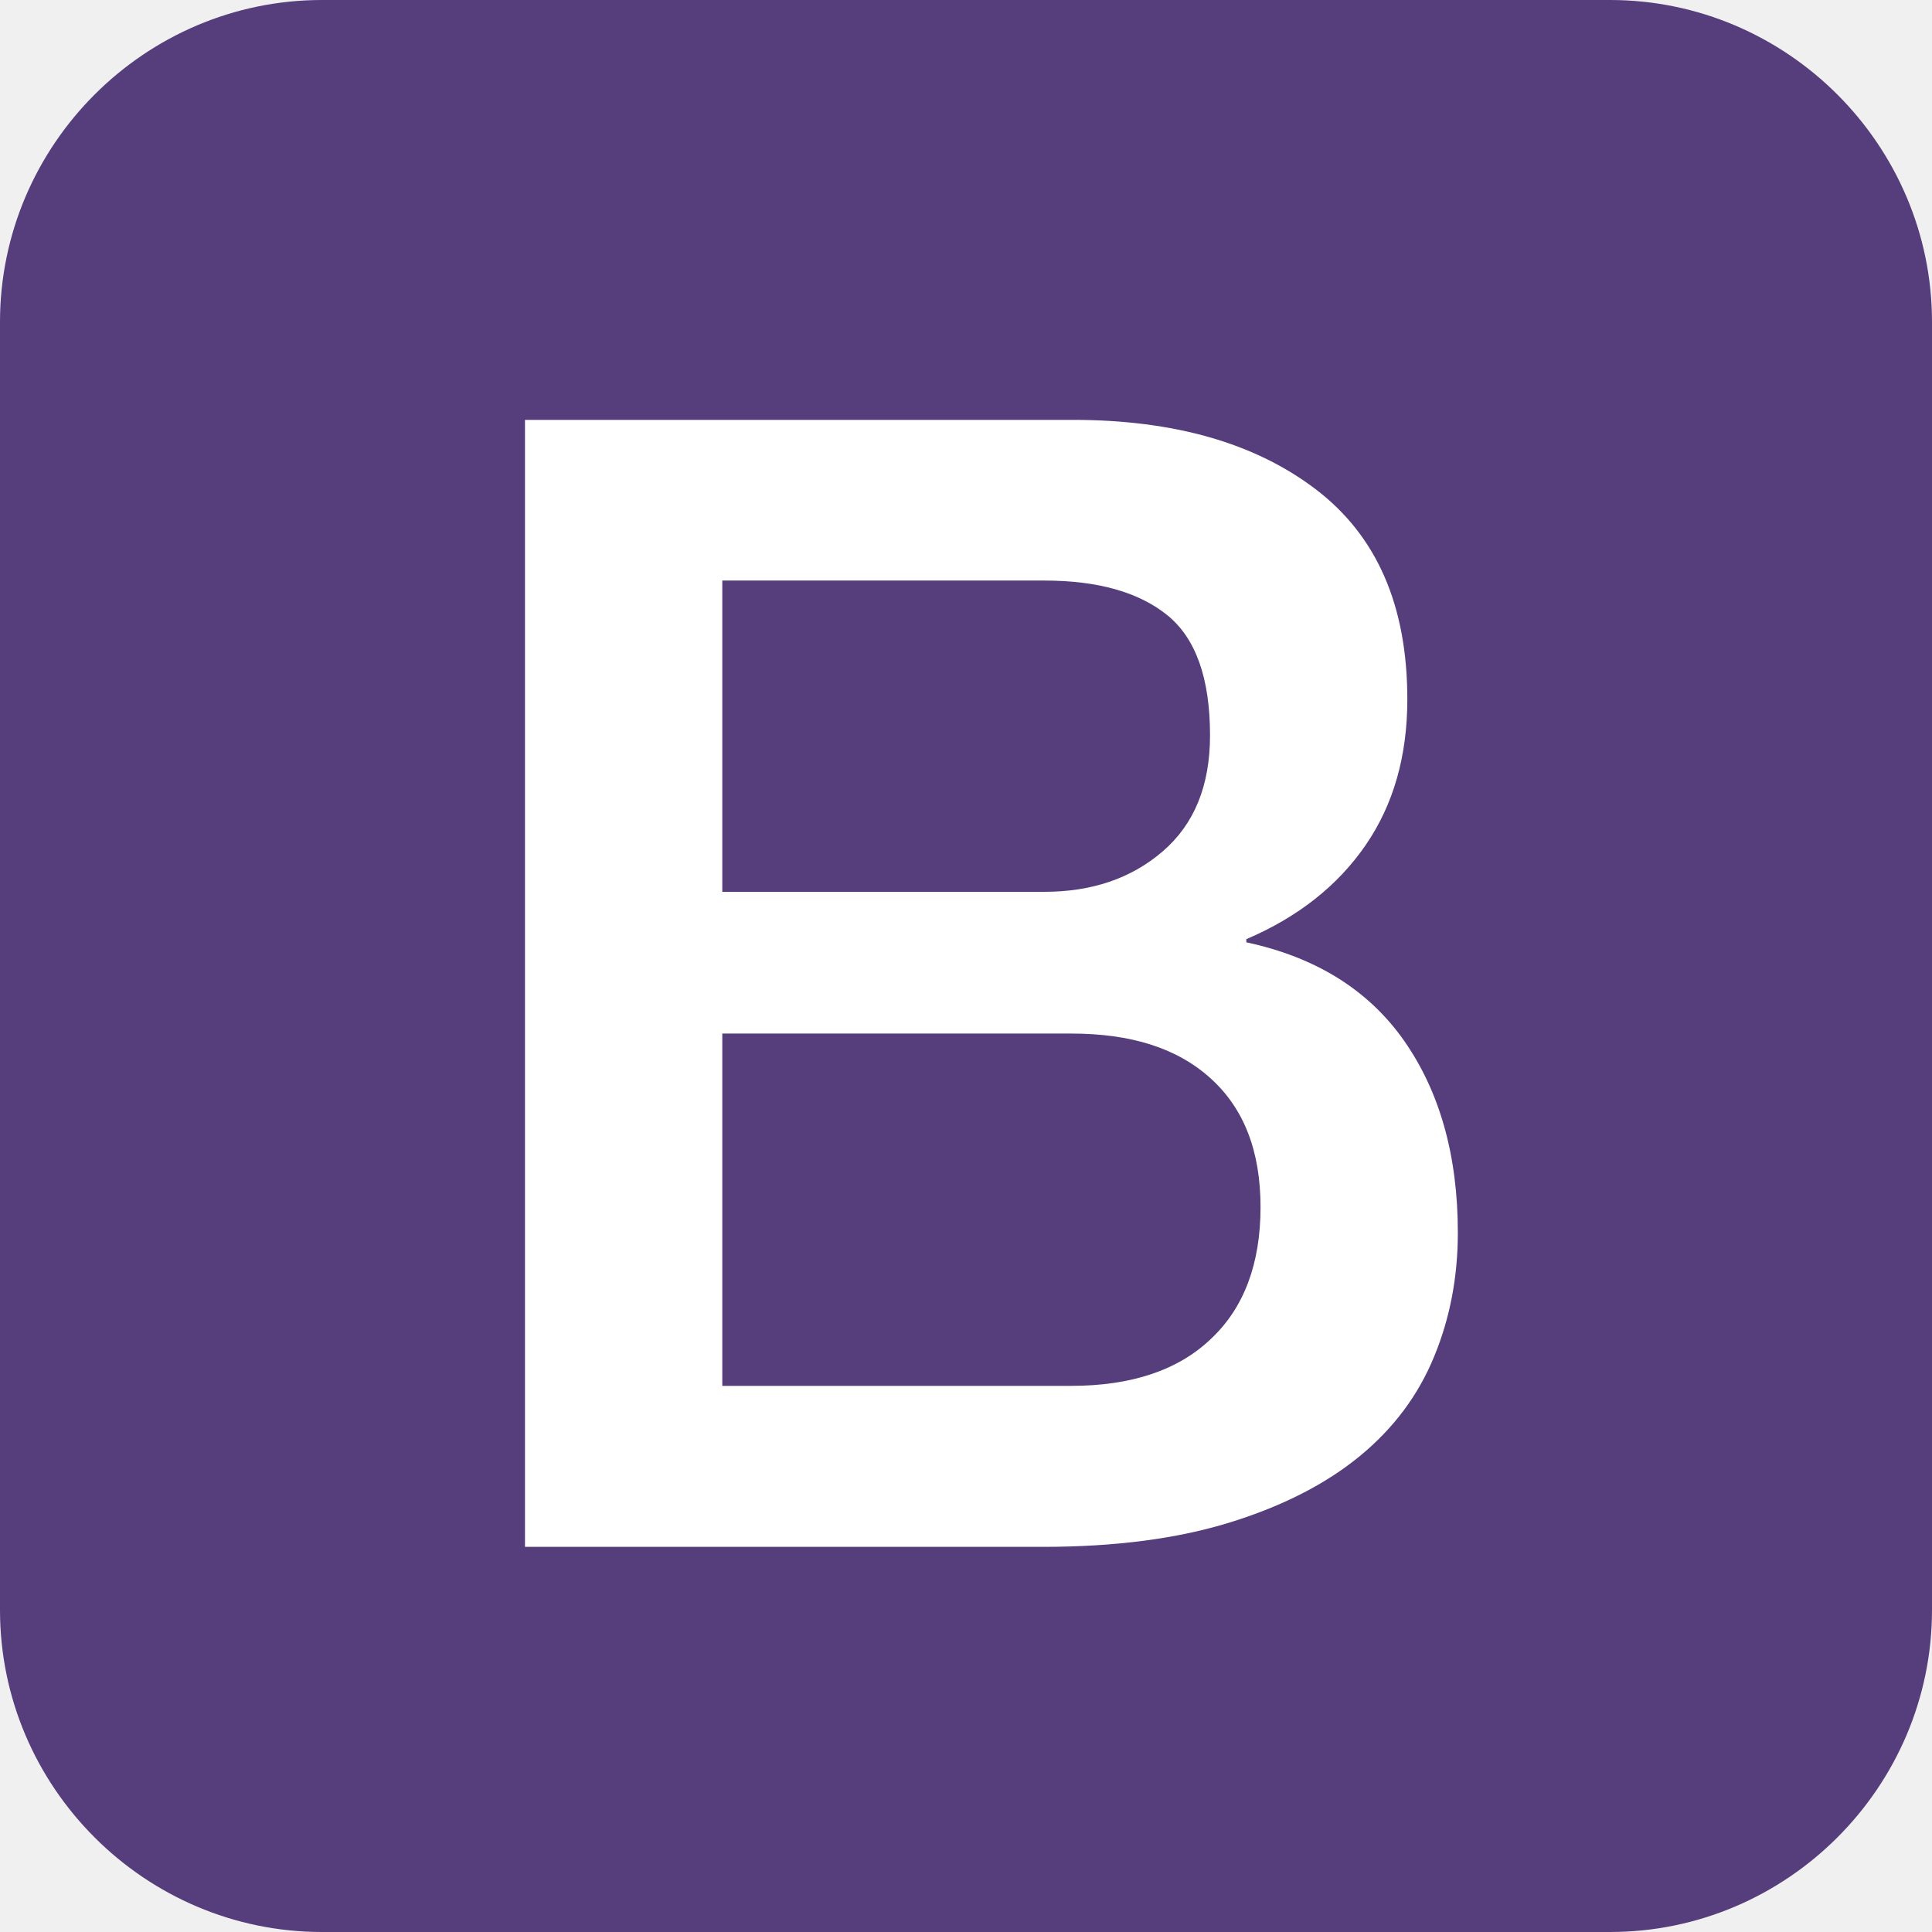
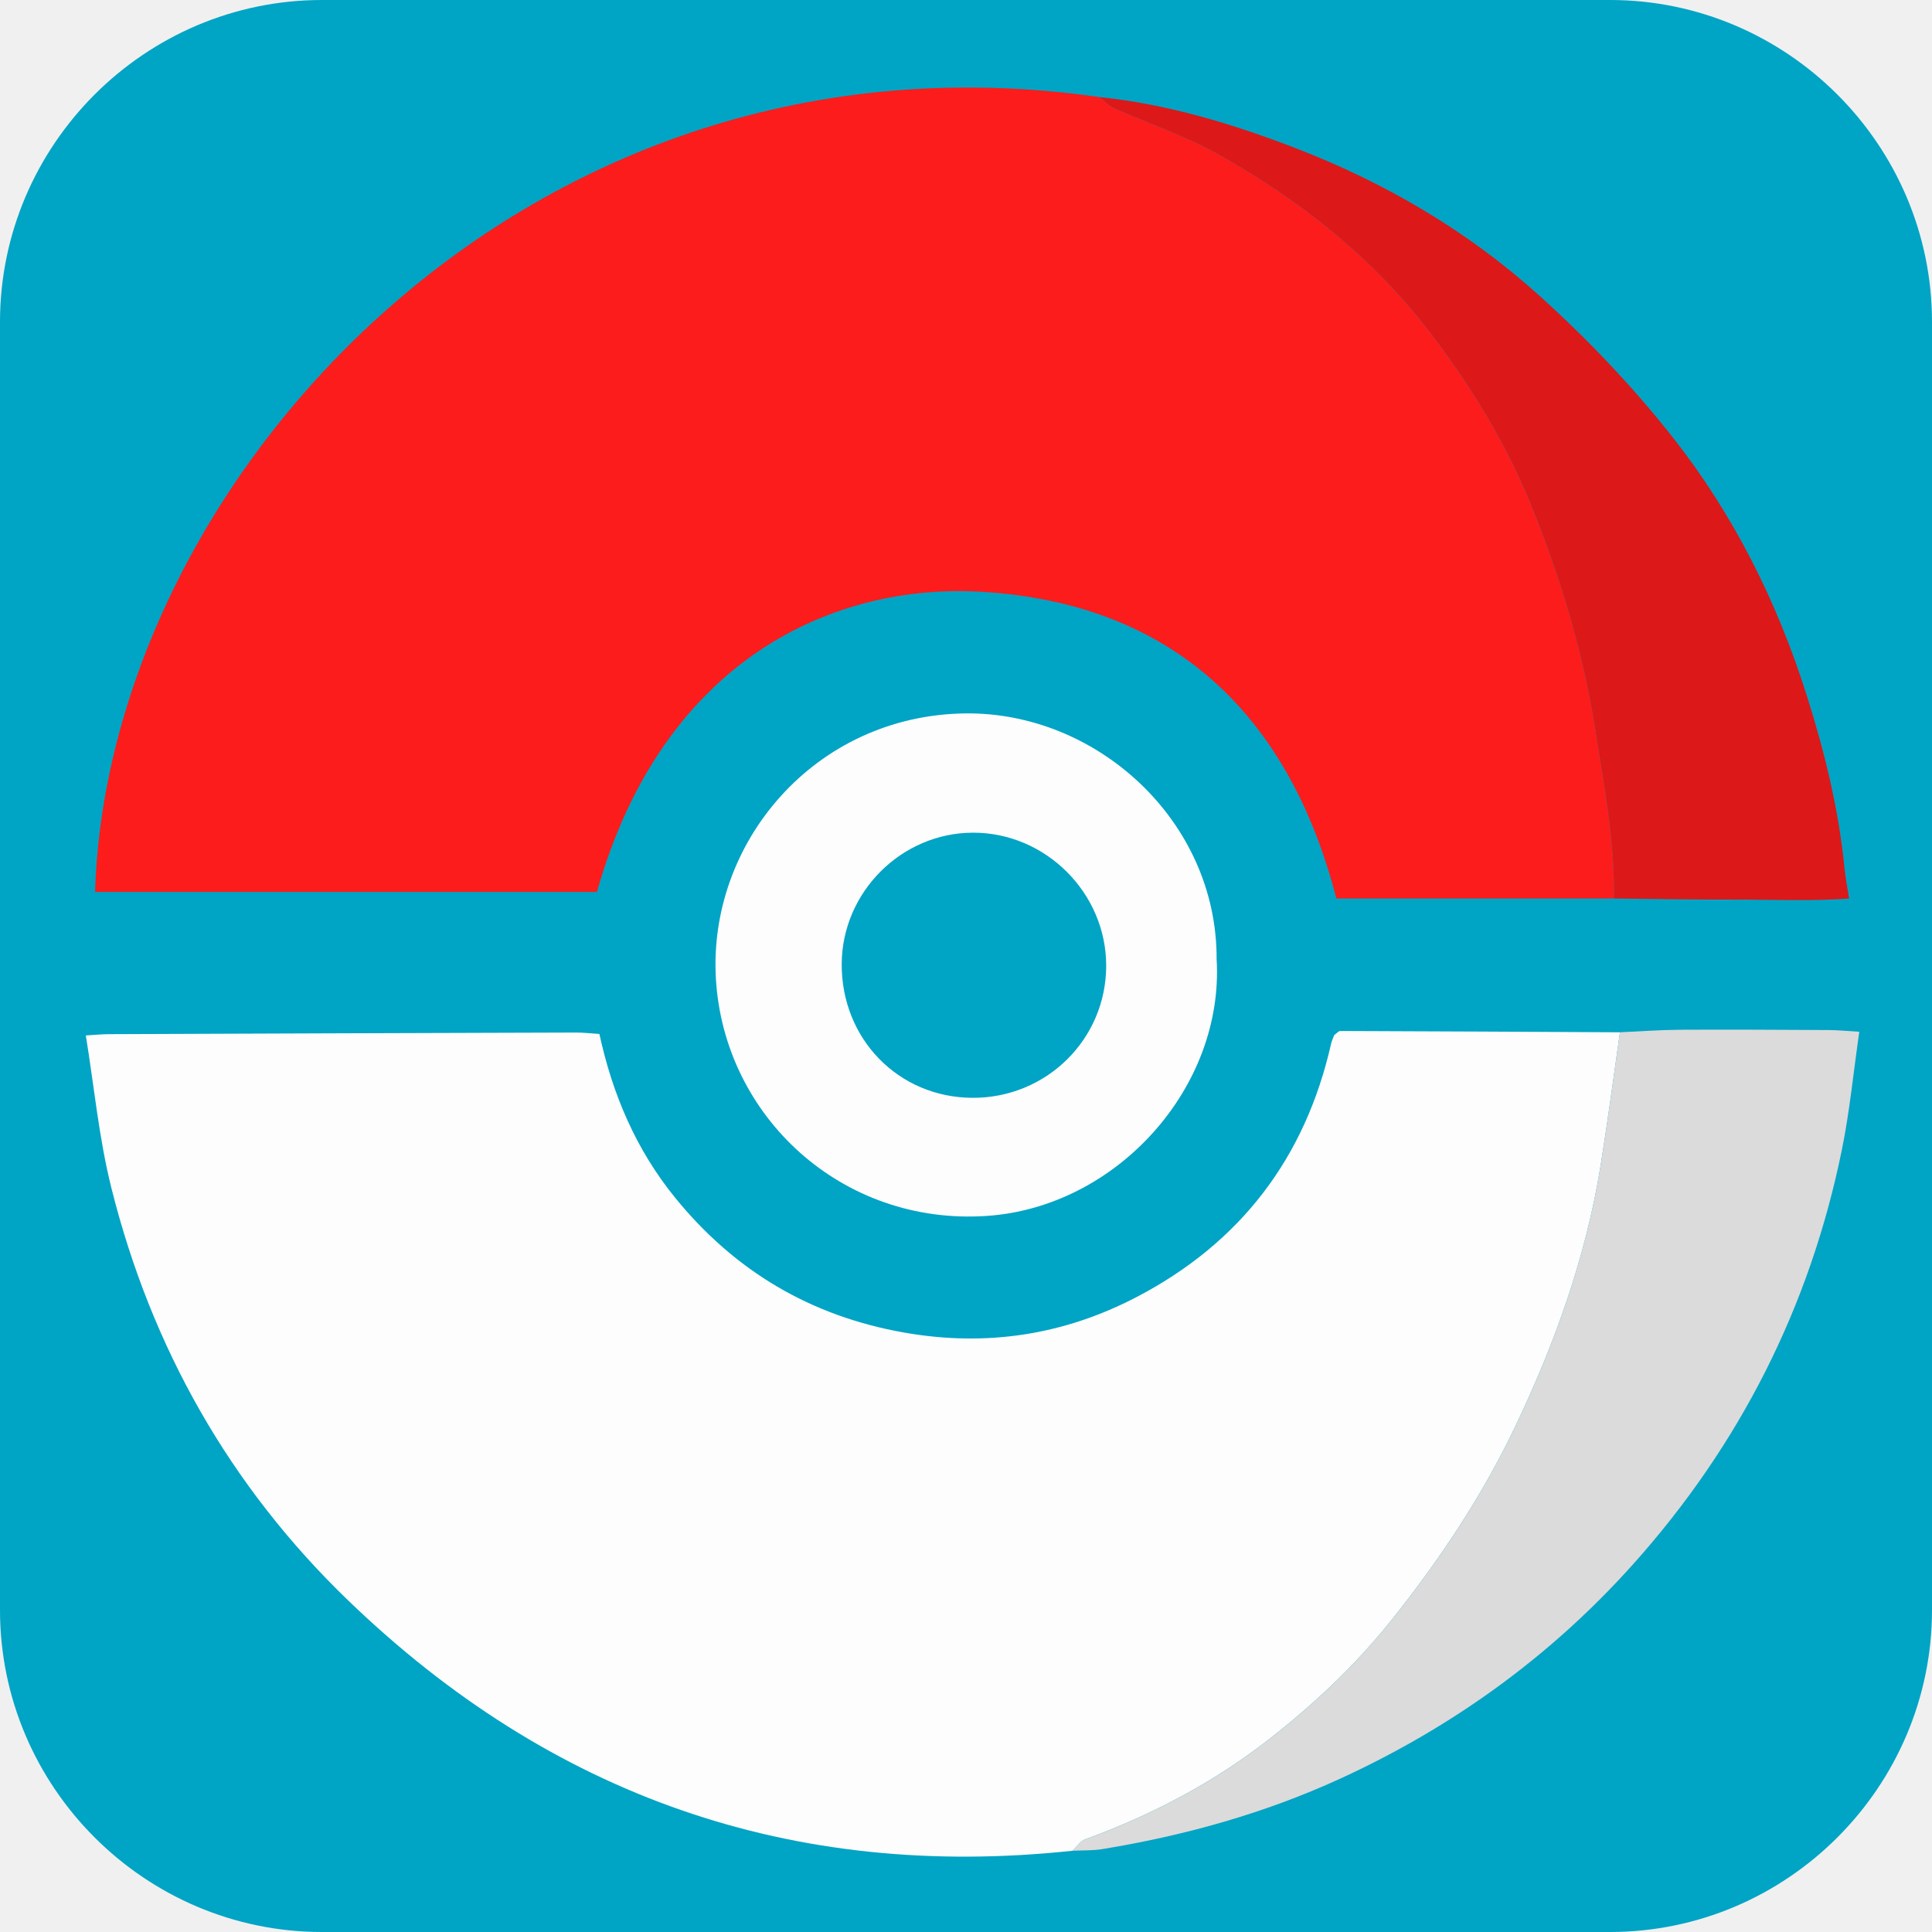
- <svg xmlns="http://www.w3.org/2000/svg" viewBox="0 0 612 612">
+ <svg xmlns="http://www.w3.org/2000/svg" version="1.1" id="Layer_1" x="0px" y="0px" width="1024px" height="1024px" viewBox="0 0 1024 1024" enable-background="new 0 0 1024 1024" xml:space="preserve">
  <g>
-     <path fill="#563D7C" d="M612 510c0 56.1-45.9 102-102 102H102C45.9 612 0 566.1 0 510V102C0 45.9 45.9 0 102 0h408c56.1 0 102 45.9 102 102v408z" />
-     <path fill="#FFF" d="M166.3 133h173.5c32 0 57.7 7.3 77 22s29 36.8 29 66.5c0 18-4.4 33.4-13.2 46.2-8.8 12.8-21.4 22.8-37.8 29.8v1c22 4.7 38.7 15.1 50 31.2 11.3 16.2 17 36.4 17 60.8 0 14-2.5 27.1-7.5 39.2-5 12.2-12.8 22.7-23.5 31.5s-24.3 15.8-41 21-36.5 7.8-59.5 7.8h-164V133zm62.5 149.5h102c15 0 27.5-4.2 37.5-12.8s15-20.8 15-36.8c0-18-4.5-30.7-13.5-38s-22-11-39-11h-102v98.6zm0 156.5h110.5c19 0 33.8-4.9 44.2-14.8 10.5-9.8 15.8-23.8 15.8-41.8 0-17.7-5.2-31.2-15.8-40.8s-25.2-14.2-44.2-14.2H228.8V439z" />
+     <path fill="#00A4C5" d="M1024,853.333C1024,947.2,947.2,1024,853.333,1024H170.667C76.8,1024,0,947.2,0,853.333V170.667   C0,76.8,76.8,0,170.667,0h682.667C947.2,0,1024,76.8,1024,170.667V853.333z" />
+   </g>
+   <g>
+     <path fill-rule="evenodd" clip-rule="evenodd" fill="#FDFDFD" d="M568.42,980.94c-148.649,15.924-276.452-29.216-383.702-132.493   C121.819,787.876,80.245,714.267,59.045,629.69c-6.626-26.438-9.157-53.897-13.563-80.889c4.164-0.238,8.329-0.664,12.495-0.68   c82.418-0.325,164.835-0.612,247.252-0.847c4.154-0.014,8.312,0.486,12.468,0.75c6.908,31.86,19.343,61.179,40.033,86.66   c31.677,39.017,71.991,62.941,121.774,71.647c43.374,7.585,84.394,1.247,123.006-18.916c54.863-28.65,89.281-73.595,102.98-134.154   c0.382-1.695,1.181-3.298,1.68-4.657c1.28-0.893,2.243-2.159,3.205-2.156c49.412,0.161,98.824,0.427,148.234,0.683   c-3.42,23.711-6.505,47.473-10.331,71.112c-7.825,48.387-24.299,94.121-45.29,138.104c-17.543,36.752-39.996,70.462-65.556,102.445   c-19.112,23.909-41.118,44.52-64.757,62.999c-29.259,22.873-62.247,40.239-97.4,53.025   C572.602,975.79,570.688,978.852,568.42,980.94z" />
+     <path fill-rule="evenodd" clip-rule="evenodd" fill="#FD1C1C" d="M855.355,476.219c-48.897,0-97.797,0-147.057,0   c-25.292-98.109-87.438-156.541-188.039-162.555c-77.568-4.639-168.793,34.987-203.884,159.071c-88.513,0-177.236,0-265.979,0   C57.016,254.318,279.419,7.847,582.732,51.453c2.44,1.94,4.61,4.485,7.365,5.718c18.77,8.382,38.54,14.936,56.343,24.992   c42.972,24.259,81.221,54.439,111.556,94.114c21.641,28.304,40.18,58.571,53.461,91.296   c15.592,38.422,27.673,78.035,34.132,119.538C850.205,416.772,855.975,446.071,855.355,476.219z" />
+     <path fill-rule="evenodd" clip-rule="evenodd" fill="#DBDBDB" d="M568.42,980.94c2.268-2.089,4.182-5.15,6.855-6.123   c35.153-12.786,68.142-30.152,97.4-53.025c23.639-18.479,45.645-39.09,64.757-62.999c25.56-31.983,48.013-65.693,65.556-102.445   c20.991-43.982,37.465-89.717,45.29-138.104c3.826-23.64,6.911-47.401,10.331-71.112c10.664-0.47,21.328-1.278,31.996-1.337   c26.27-0.145,52.542,0.021,78.811,0.154c4.646,0.023,9.29,0.51,16.048,0.909c-3.109,21.493-5.088,42.129-9.19,62.335   c-16.936,83.381-54.219,156.884-110.913,220.123c-43.495,48.52-95.451,86.049-154.763,113.291   c-40.303,18.51-82.586,30.27-126.222,37.44C579.15,980.91,573.743,980.669,568.42,980.94z" />
+     <path fill-rule="evenodd" clip-rule="evenodd" fill="#FDFDFD" d="M644.836,508.287c4.1,68.102-52.914,131.465-121.727,136.171   c-76.802,5.256-139.245-52.581-143.653-125.447c-4.372-72.278,52.292-139.805,131.958-140.888   C581.186,377.178,645.05,434.926,644.836,508.287z M446.124,510.825c-0.25,39.794,30.11,70.899,69.342,71.042   c39.221,0.143,70.813-31.073,70.836-69.992c0.025-38.565-32.059-70.615-70.607-70.538   C477.802,441.411,446.362,472.815,446.124,510.825z" />
+     <path fill-rule="evenodd" clip-rule="evenodd" fill="#DD1818" d="M855.355,476.219c0.619-30.148-5.15-59.446-9.767-89.107   c-6.459-41.503-18.54-81.116-34.132-119.538c-13.281-32.726-31.82-62.993-53.461-91.296   c-30.335-39.675-68.584-69.855-111.556-94.114c-17.803-10.056-37.573-16.61-56.343-24.992c-2.755-1.232-4.925-3.778-7.365-5.718   c36.116,3.74,70.506,14.169,104.196,27.166c47.572,18.349,91.154,43.985,128.875,78.006c25.539,23.034,49.627,48.306,70.894,75.303   c32.098,40.747,55.188,86.967,70.894,136.606c9.471,29.935,16.964,60.322,20.035,91.671c0.458,4.681,1.389,9.317,2.419,16.042   c-20.914,1.495-41.553,0.49-62.123,0.543C897.066,476.846,876.209,476.429,855.355,476.219z" />
  </g>
</svg>
